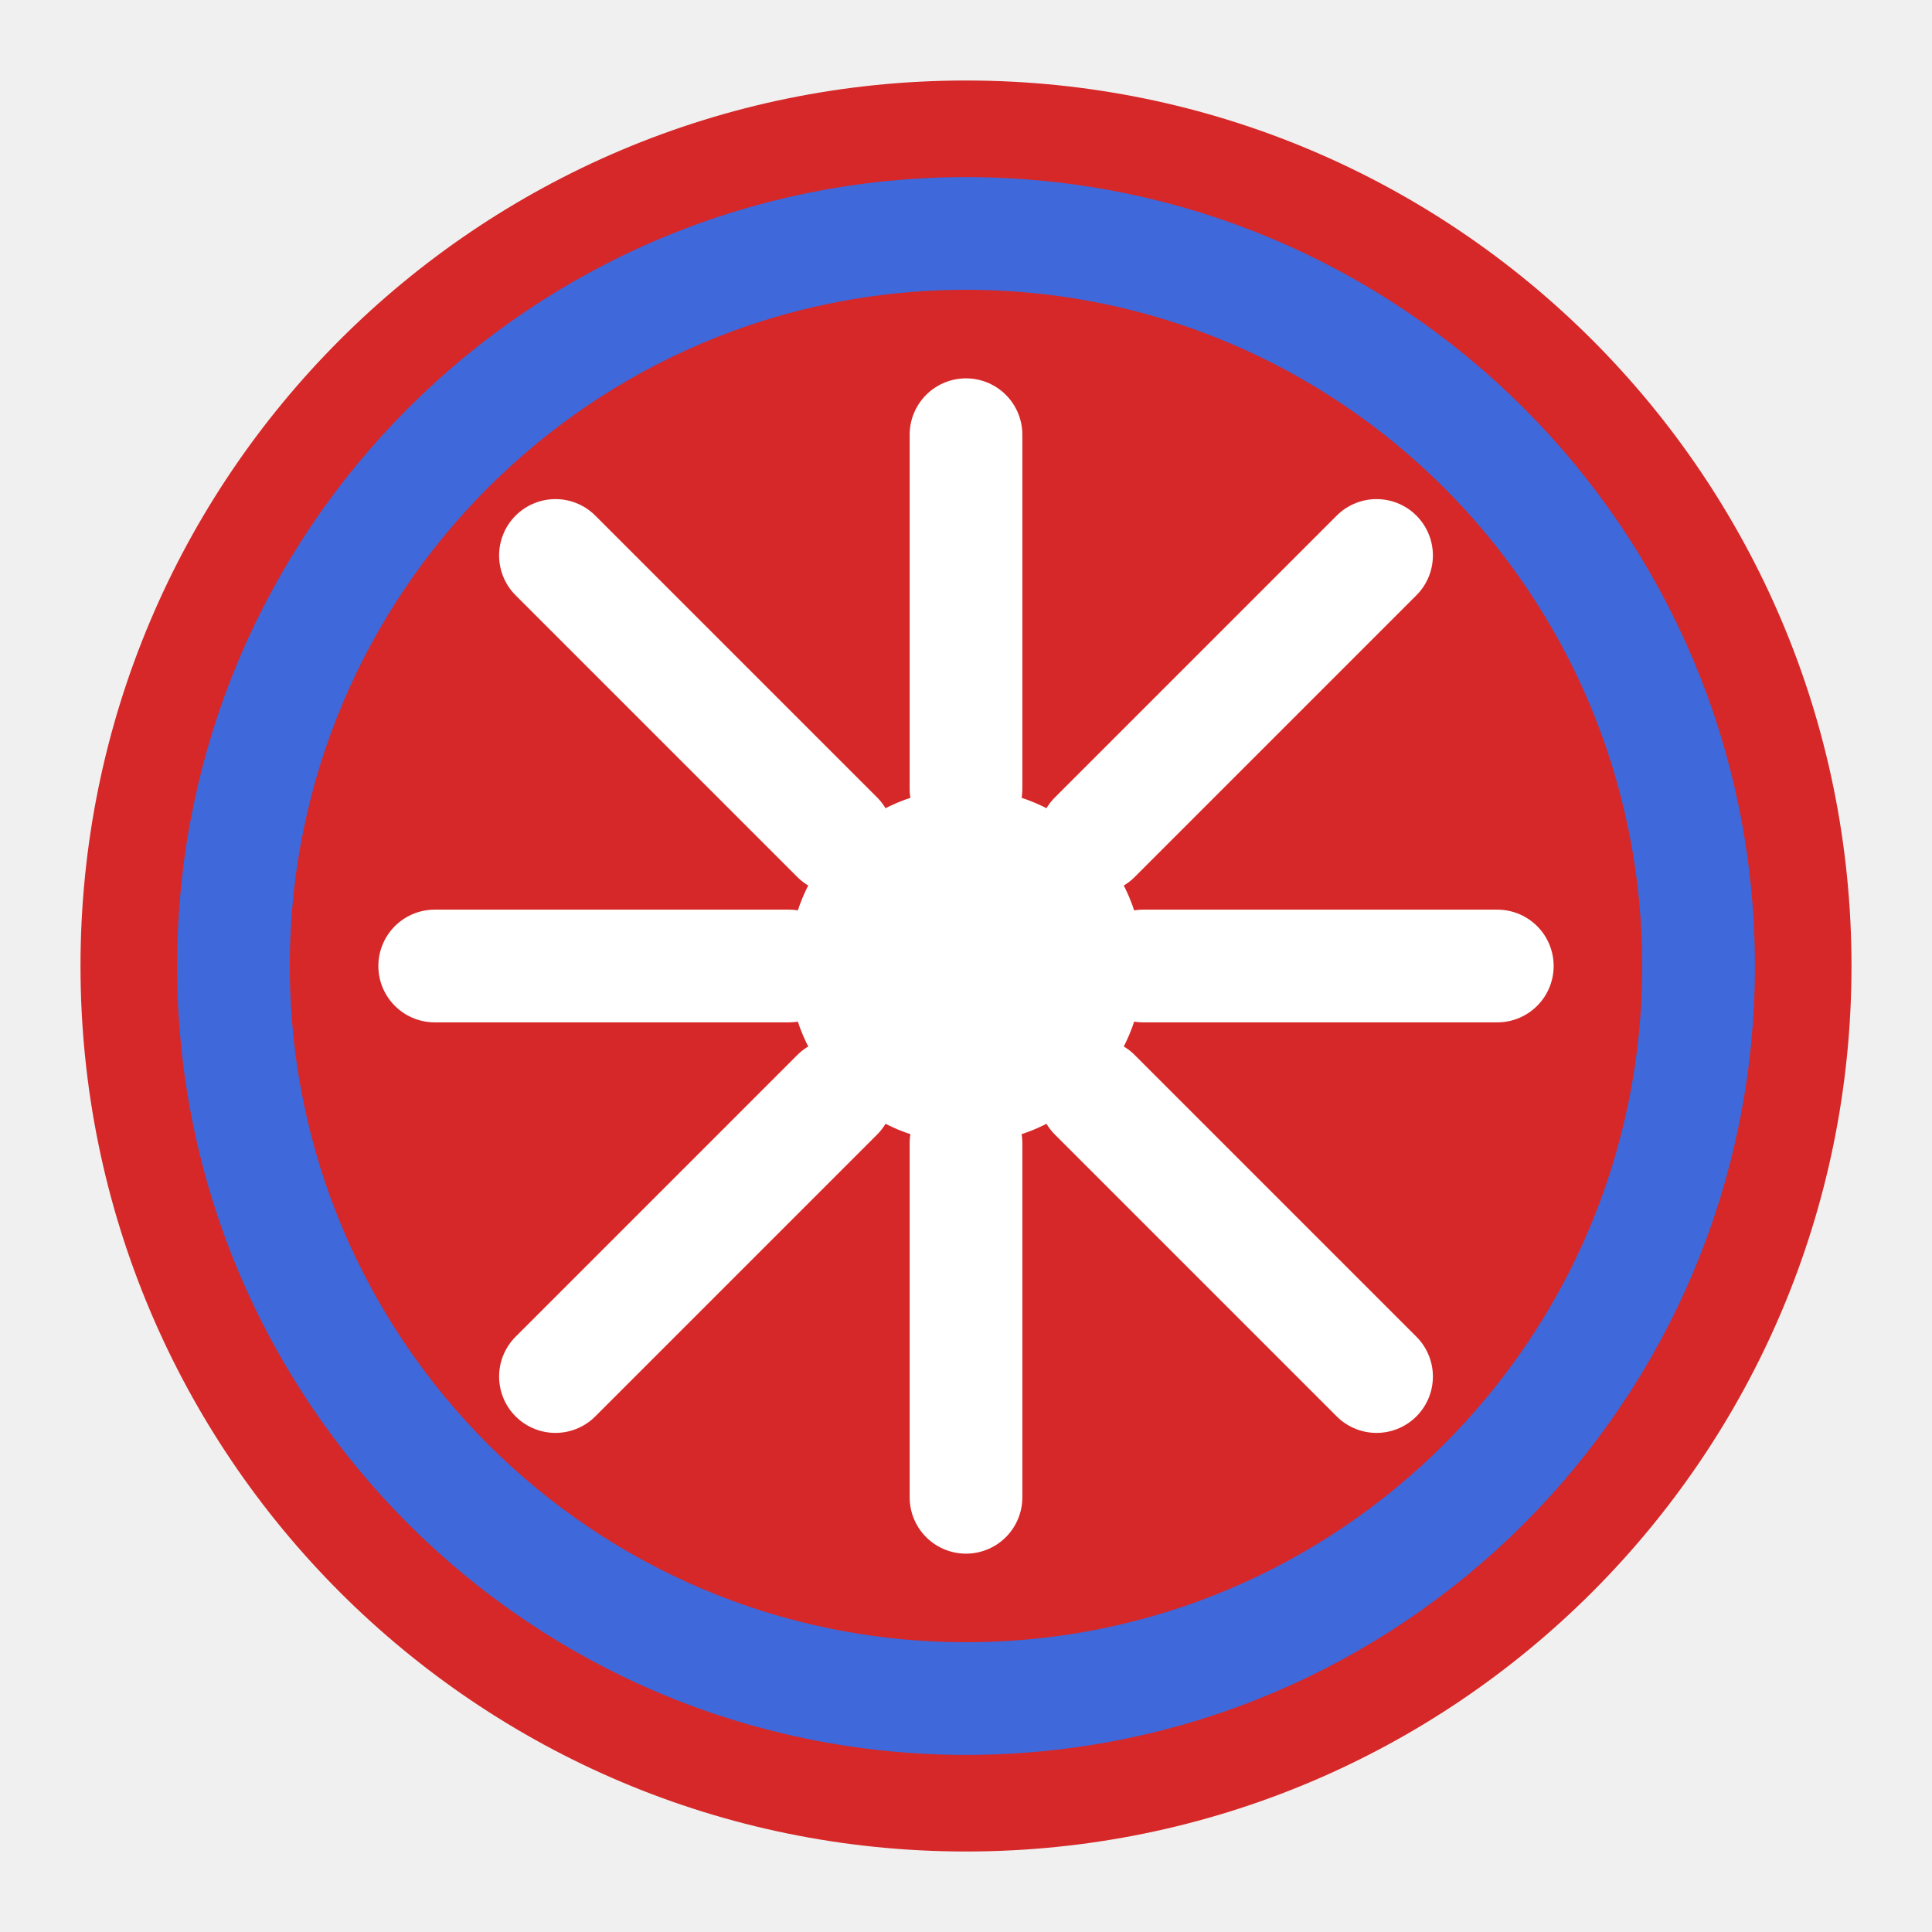
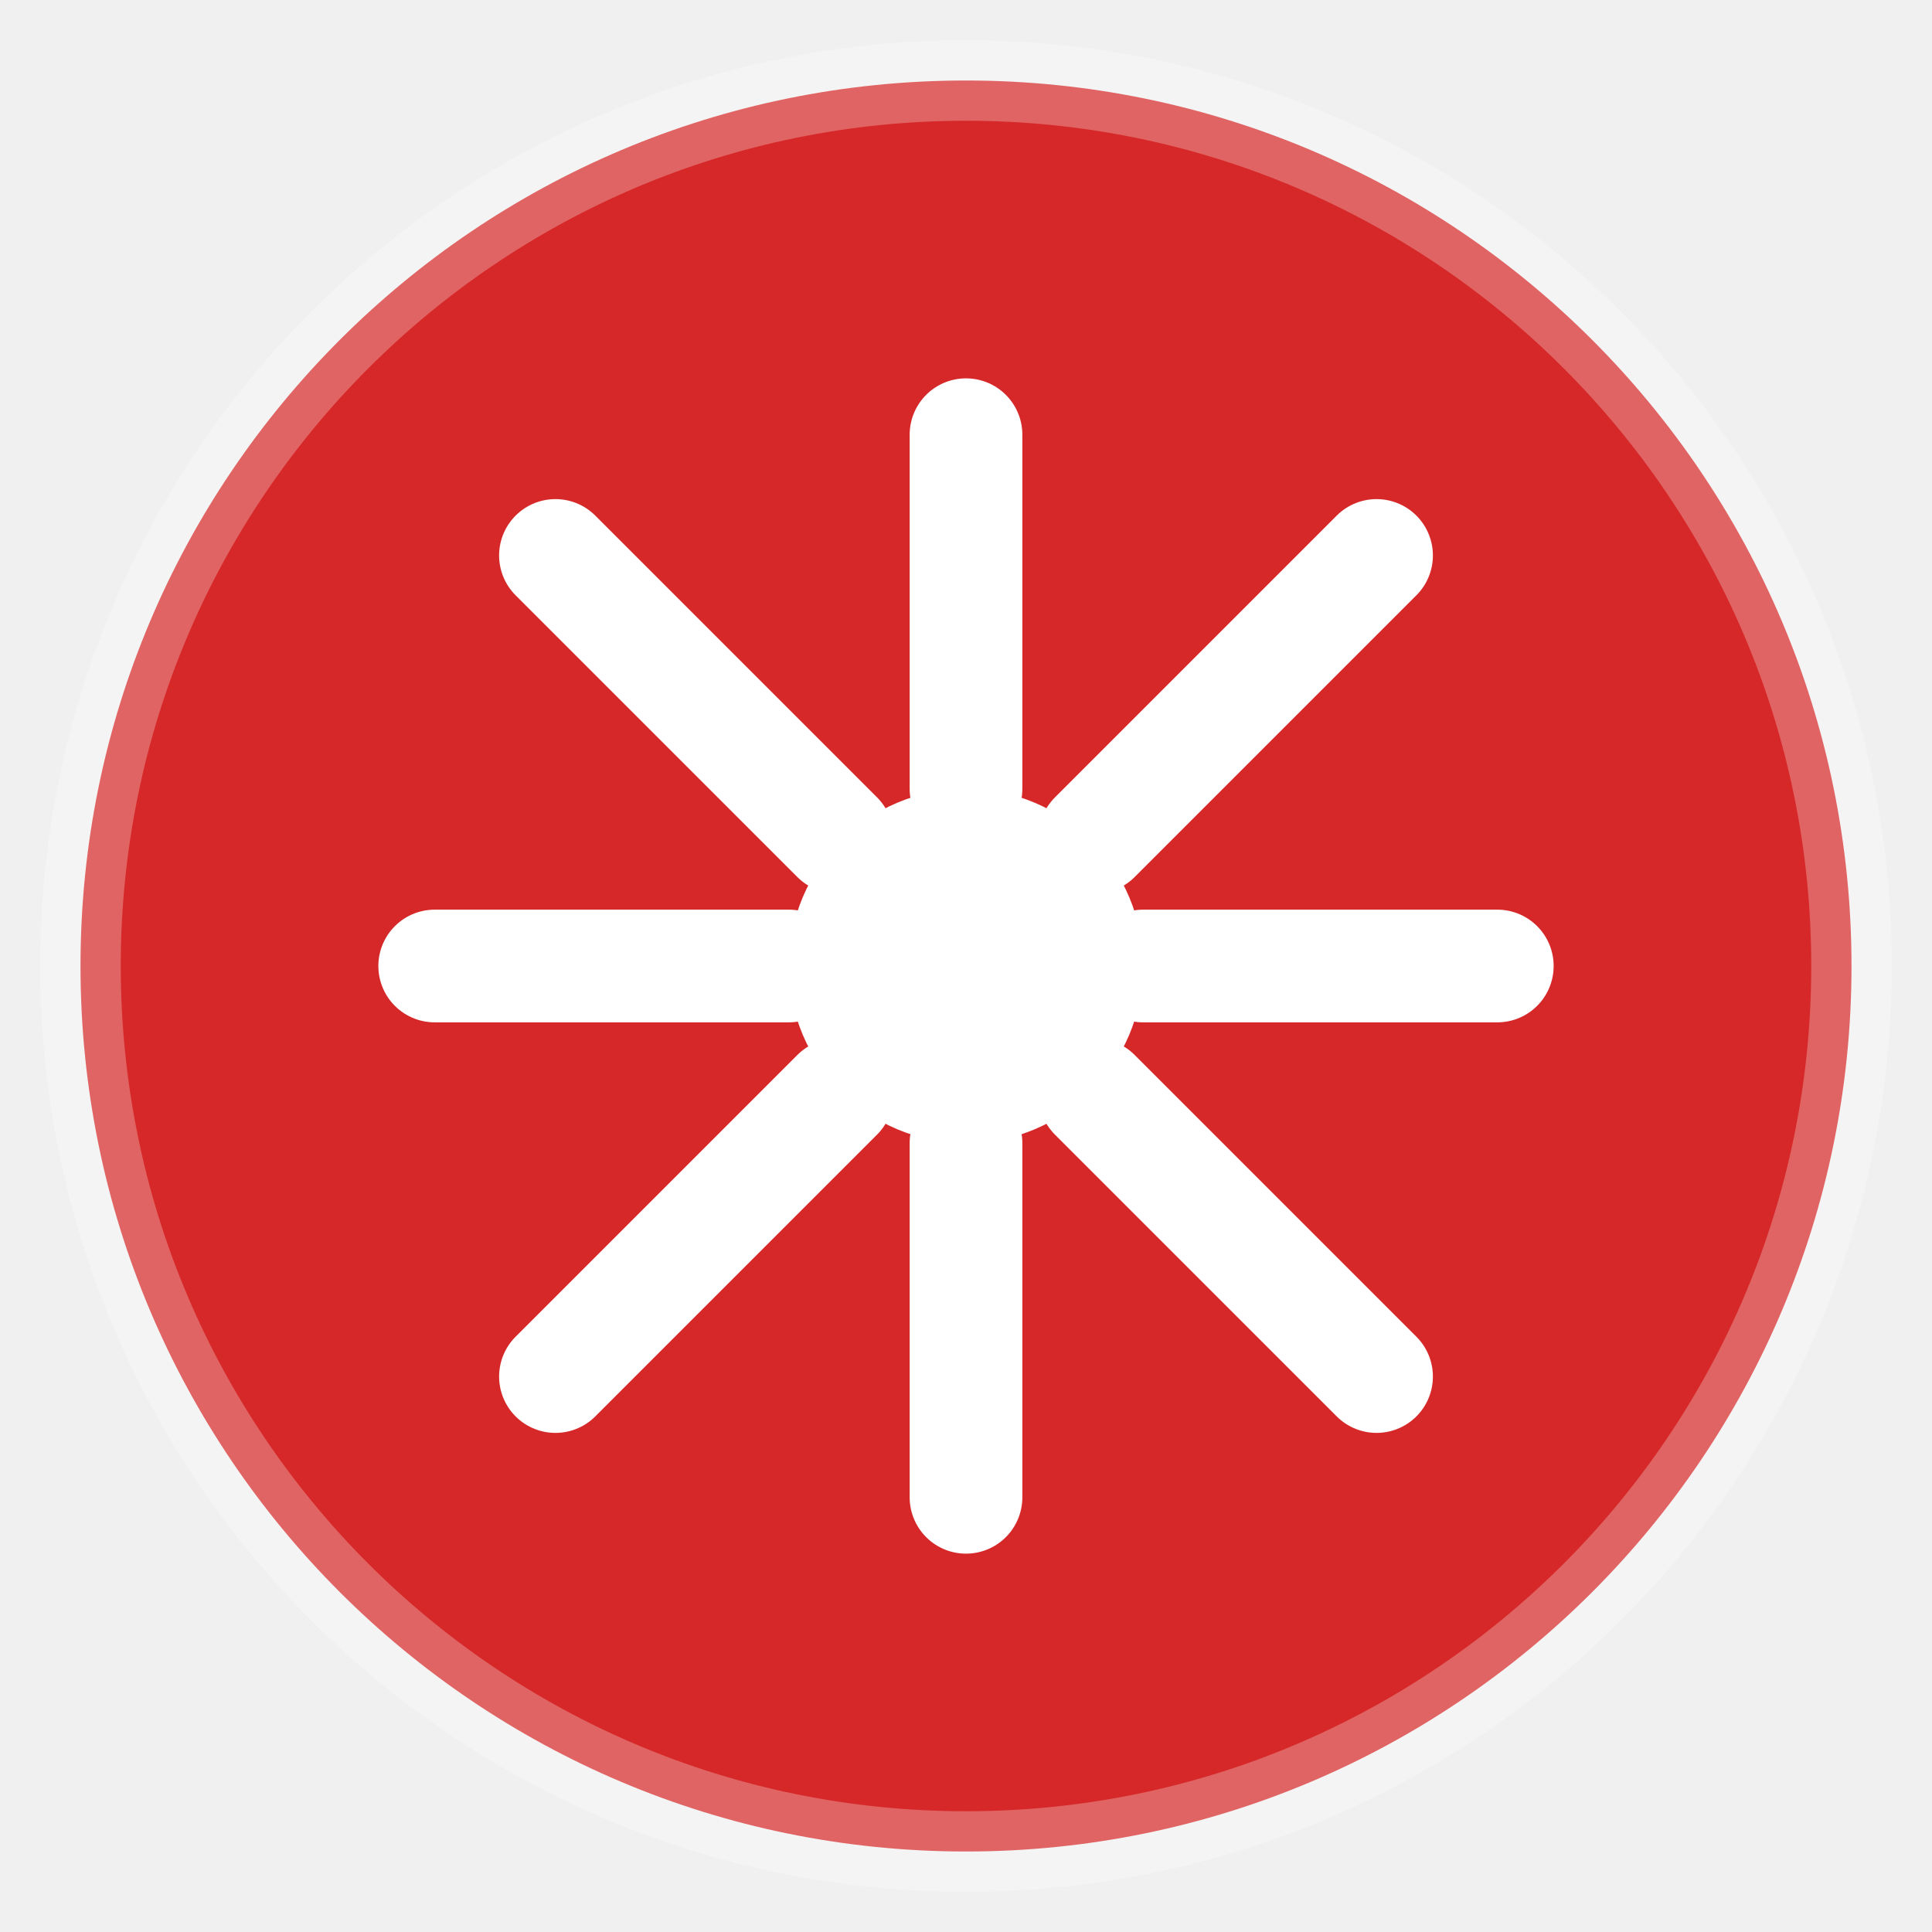
<svg xmlns="http://www.w3.org/2000/svg" viewBox="0 0 24 24" role="img" aria-label="Spider-Friends">
-   <circle cx="12" cy="12" r="11" fill="#d62828" />
-   <circle cx="12" cy="12" r="9.1" fill="none" stroke="#2f6fed" stroke-width="1.4" stroke-opacity="0.9" />
+   <circle cx="12" cy="12" r="11" fill="#d62828" stroke="rgba(255,255,255,0.28)" stroke-width="1" />
  <g stroke="#ffffff" stroke-width="1.4" fill="none" stroke-linecap="round">
    <circle cx="12" cy="12" r="2.2" fill="#ffffff" stroke="none" />
    <line x1="12" y1="9.8" x2="12" y2="5.4" />
    <line x1="12" y1="14.2" x2="12" y2="18.6" />
    <line x1="9.8" y1="12" x2="5.4" y2="12" />
    <line x1="14.2" y1="12" x2="18.6" y2="12" />
    <line x1="10.4" y1="10.4" x2="6.9" y2="6.9" />
    <line x1="13.6" y1="10.4" x2="17.1" y2="6.9" />
    <line x1="10.4" y1="13.6" x2="6.9" y2="17.1" />
    <line x1="13.6" y1="13.6" x2="17.1" y2="17.1" />
  </g>
</svg>
